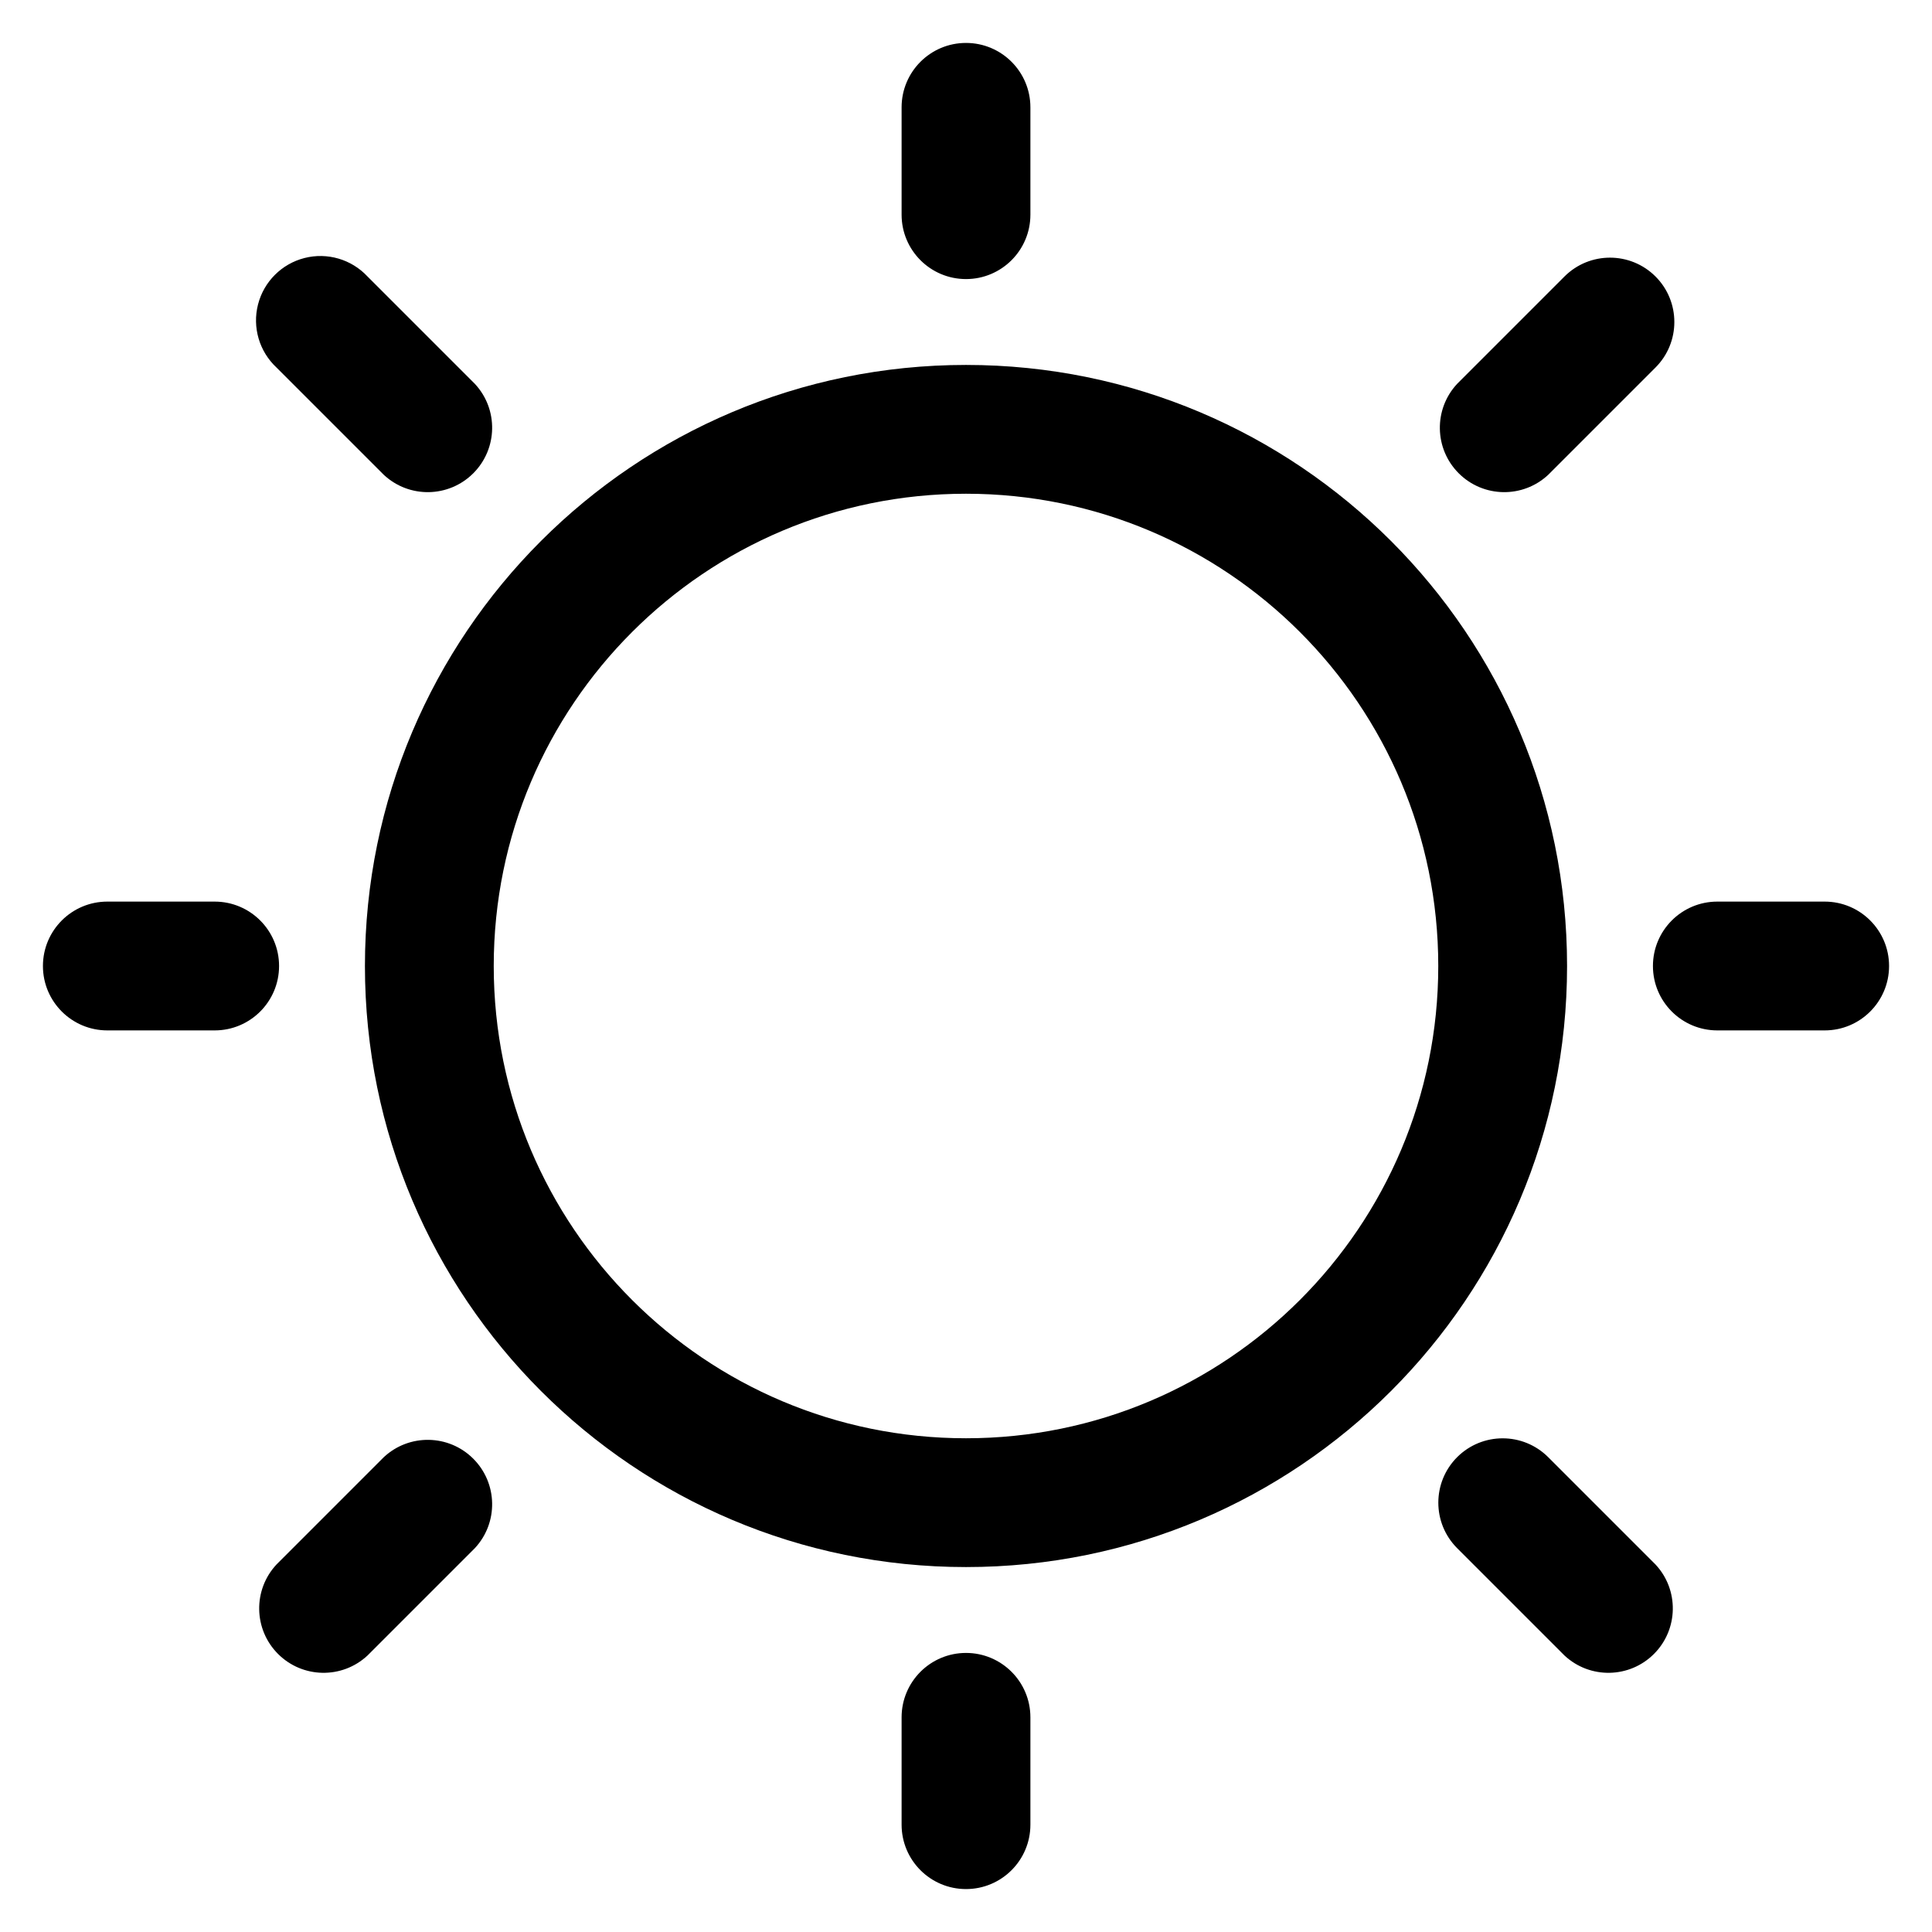
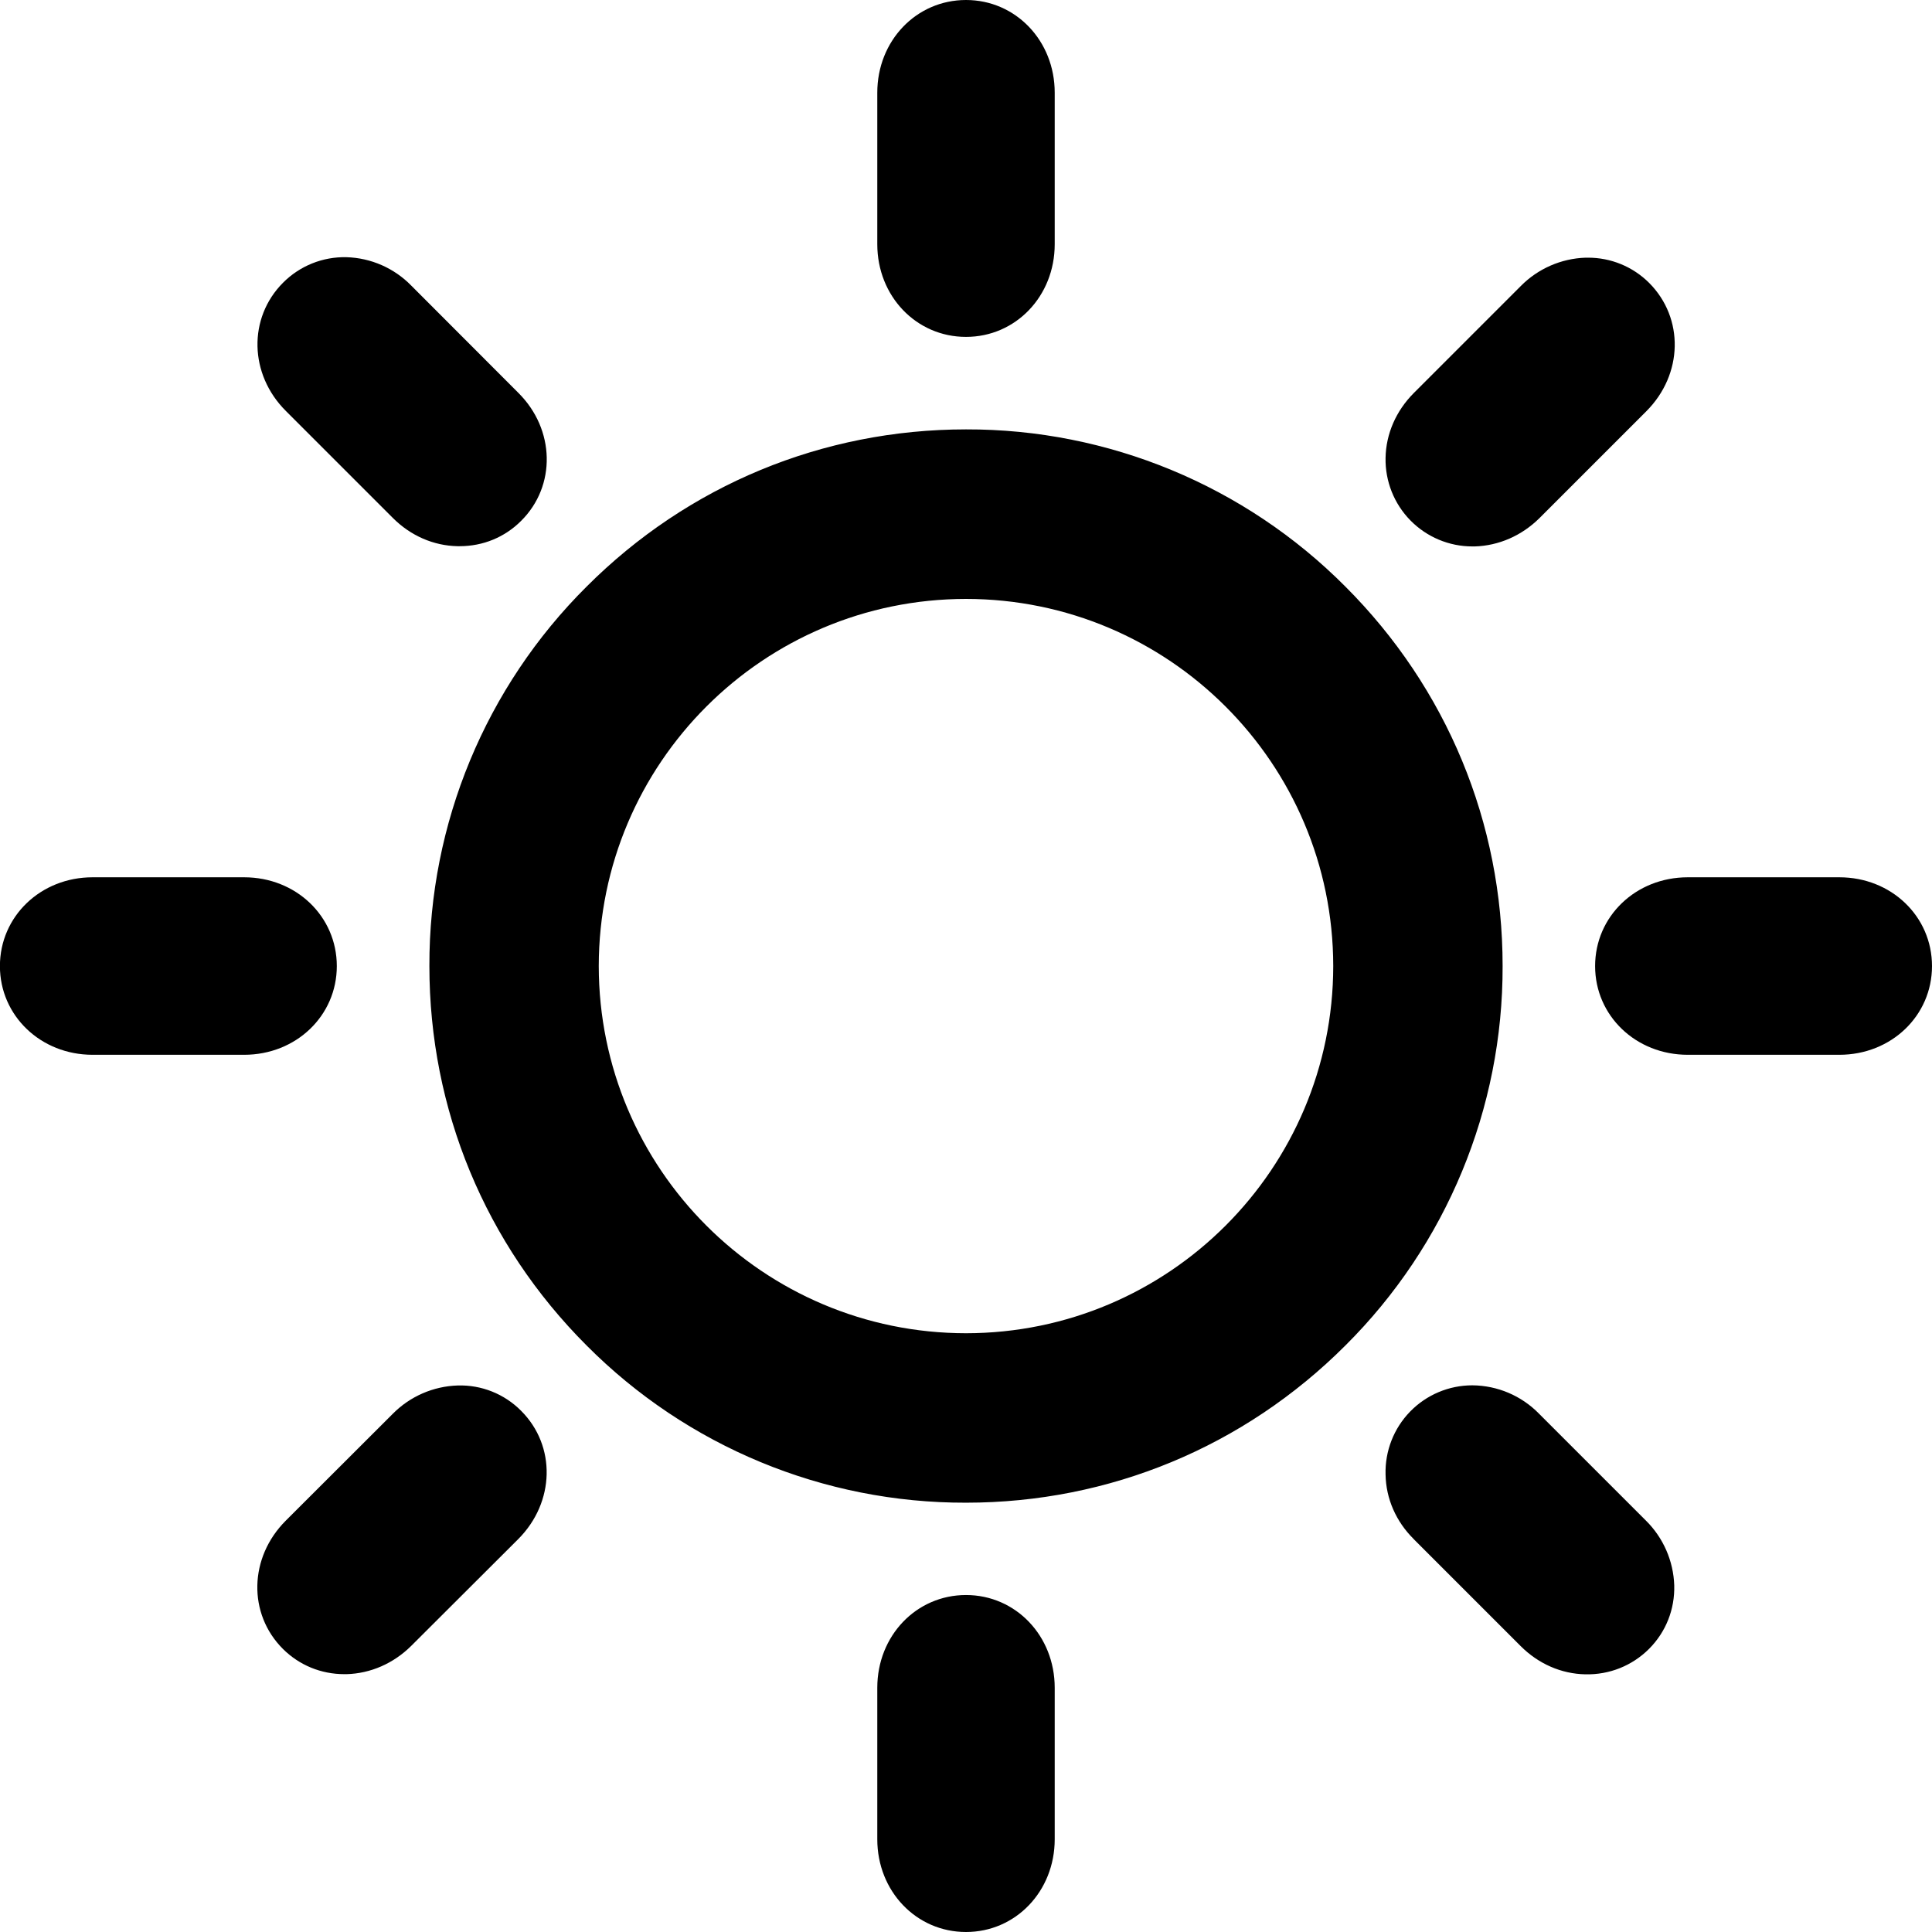
- <svg xmlns="http://www.w3.org/2000/svg" t="1731384215195" class="icon" viewBox="0 0 1024 1024" version="1.1" p-id="31429" width="32" height="32">
-   <path d="M512 22.756a34.133 34.133 0 0 1 34.133 34.133v56.889a34.133 34.133 0 0 1-68.267 0V56.889A34.133 34.133 0 0 1 512 22.756zM193.422 512a318.578 318.578 0 1 1 637.156 0A318.578 318.578 0 0 1 193.422 512zM512 261.689a250.311 250.311 0 1 0 0 500.622 250.311 250.311 0 0 0 0-500.622zM546.133 910.222a34.133 34.133 0 1 0-68.267 0v56.889a34.133 34.133 0 1 0 68.267 0v-56.889zM877.454 146.546a34.133 34.133 0 0 1 0 48.242l-56.889 56.889a34.133 34.133 0 0 1-48.242-48.242l56.889-56.889a34.133 34.133 0 0 1 48.242 0zM251.676 820.565a34.133 34.133 0 0 0-48.242-48.242l-56.889 56.889a34.133 34.133 0 0 0 48.242 48.242l56.889-56.889zM876.089 512a34.133 34.133 0 0 1 34.133-34.133h56.889a34.133 34.133 0 1 1 0 68.267h-56.889a34.133 34.133 0 0 1-34.133-34.133zM56.889 477.867a34.133 34.133 0 0 0 0 68.267h56.889a34.133 34.133 0 0 0 0-68.267H56.889zM772.324 772.324a34.133 34.133 0 0 1 48.242 0l56.889 56.889a34.133 34.133 0 0 1-48.242 48.242l-56.889-56.889a34.133 34.133 0 0 1 0-48.242zM194.788 146.546a34.133 34.133 0 1 0-48.242 48.242l56.889 56.889a34.133 34.133 0 0 0 48.242-48.242l-56.889-56.889z" p-id="31430" />
+ <svg xmlns="http://www.w3.org/2000/svg" t="1731401709338" class="icon" viewBox="0 0 1024 1024" version="1.1" p-id="27614" width="32" height="32">
+   <path d="M974.891 464.981h-80.341c-27.52 0-49.109 20.693-49.109 47.061 0 26.325 21.589 47.019 49.109 47.019h80.341c27.52 0 49.109-20.693 49.109-47.019 0-26.368-21.589-47.061-49.109-47.061zM129.451 464.981H49.067c-27.477 0-49.109 20.693-49.109 47.061 0 26.325 21.632 47.019 49.109 47.019h80.341c27.52 0 49.109-20.693 49.109-47.019 0-26.368-21.589-47.061-49.109-47.061zM559.019 49.109C559.019 21.632 538.368 0 512 0c-26.368 0-47.019 21.632-47.019 49.109v80.341c0 27.52 20.651 49.109 47.019 49.109 26.368 0 47.019-21.589 47.019-49.109V49.067zM559.019 894.549c0-27.52-20.651-49.152-47.019-49.152-26.368 0-47.019 21.632-47.019 49.152v80.299c0 27.52 20.651 49.152 47.019 49.152 26.368 0 47.019-21.632 47.019-49.152v-80.299zM872.619 217.941c19.499-19.541 20.053-49.323 1.493-67.968a45.696 45.696 0 0 0-32.597-13.397h-1.152a50.645 50.645 0 0 0-34.219 14.933l-56.747 56.747c-9.472 9.472-14.805 21.717-15.019 34.432a46.037 46.037 0 0 0 46.08 46.933h1.195c12.715-0.384 24.832-5.675 34.219-14.933l56.747-56.747zM274.731 815.701c19.413-19.499 20.096-49.323 1.493-67.925a45.355 45.355 0 0 0-33.707-13.44 50.645 50.645 0 0 0-34.261 14.933L151.467 805.973c-19.541 19.541-20.139 49.365-1.536 67.968 8.704 8.661 20.224 13.397 32.597 13.397h1.152c12.715-0.341 24.875-5.675 34.219-14.933l56.875-56.747zM749.269 815.744l56.747 56.747c9.387 9.387 21.504 14.677 34.219 14.933 12.8 0.299 24.832-4.565 33.749-13.44 9.003-9.003 13.739-21.035 13.397-33.749a50.645 50.645 0 0 0-14.933-34.219l-56.747-56.747a49.92 49.92 0 0 0-35.328-15.019 45.995 45.995 0 0 0-45.995 47.275c0.213 12.8 5.547 24.96 14.933 34.219zM274.731 208.213l-56.747-56.832a50.005 50.005 0 0 0-34.347-15.061 45.867 45.867 0 0 0-33.621 13.525c-18.603 18.645-18.005 48.555 1.493 67.968l56.747 56.747c9.387 9.387 21.504 14.677 34.219 14.933h1.152c12.373 0 23.936-4.736 32.597-13.44 18.603-18.475 18.048-48.427-1.493-67.84zM713.088 310.912A282.539 282.539 0 0 0 512 227.584c-75.947 0-147.371 29.568-201.088 83.328A282.581 282.581 0 0 0 227.584 512c0 75.947 29.568 147.371 83.328 201.131A282.539 282.539 0 0 0 512 796.459c75.947 0 147.371-29.611 201.088-83.328A282.581 282.581 0 0 0 796.416 512c0-75.947-29.568-147.328-83.328-201.088zM512 706.645A194.773 194.773 0 0 1 317.355 512 194.773 194.773 0 0 1 512 317.44 194.773 194.773 0 0 1 706.645 512 194.773 194.773 0 0 1 512 706.645z" p-id="27615" />
</svg>
